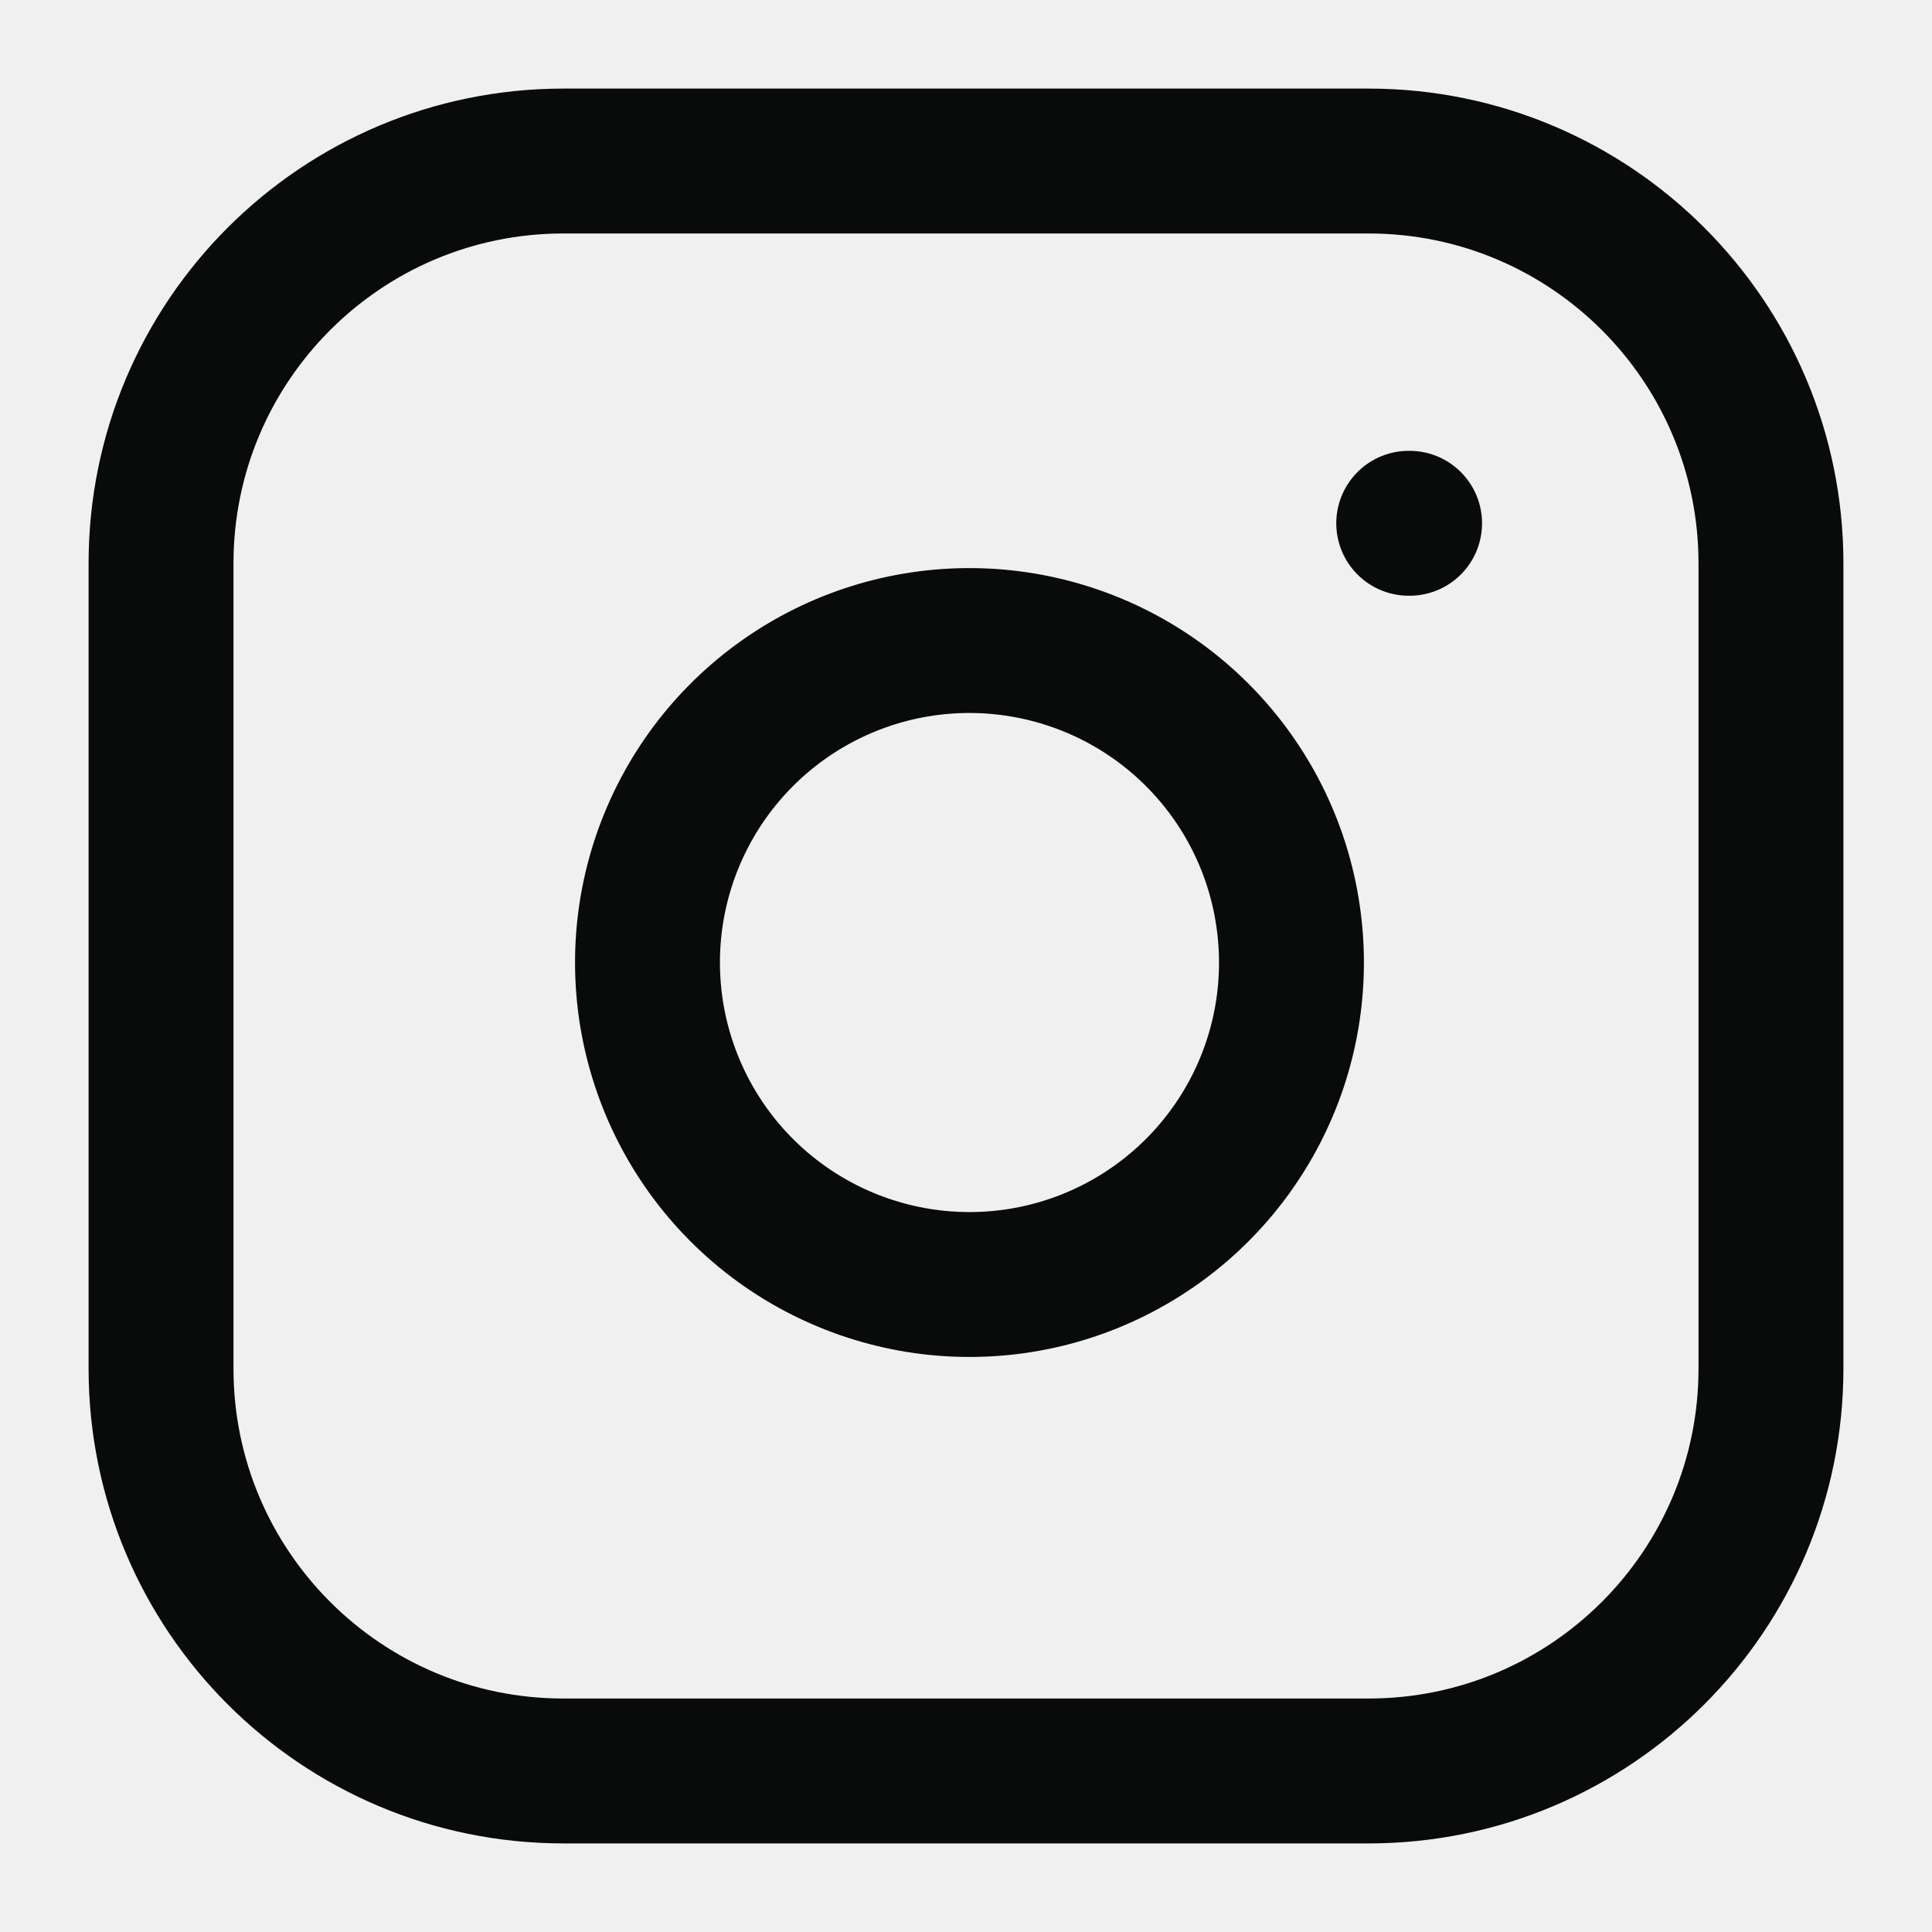
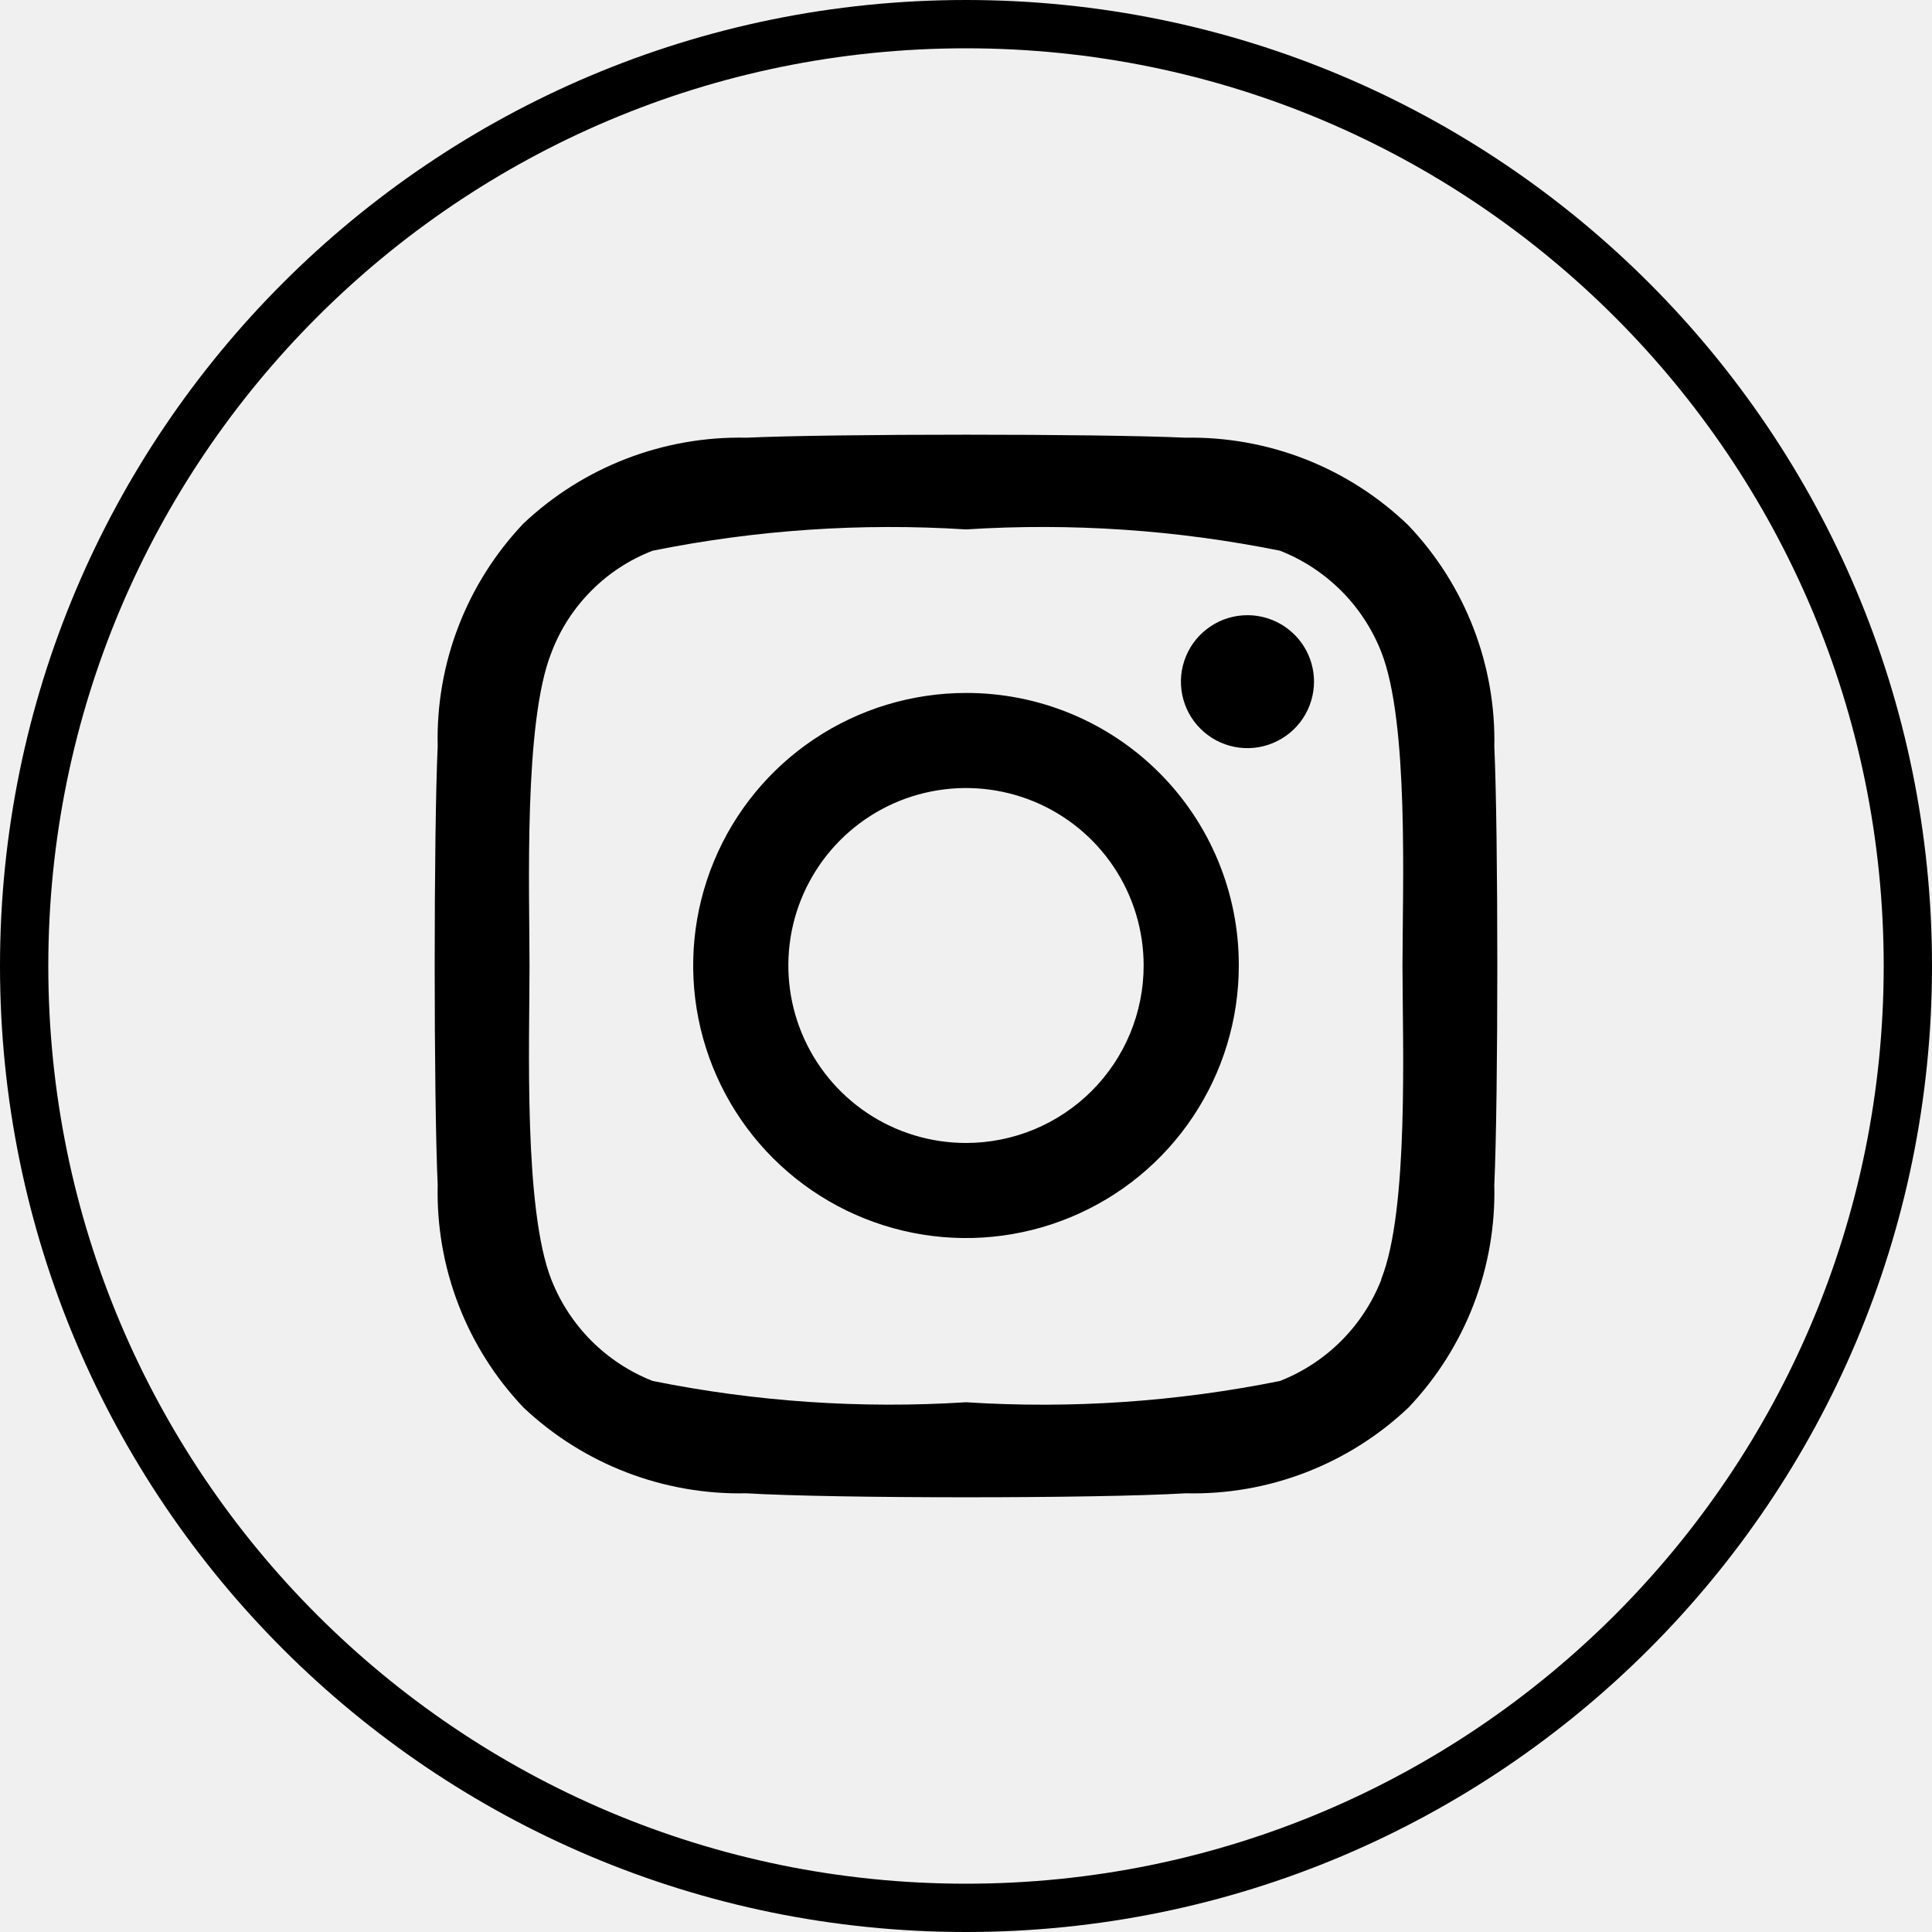
- <svg xmlns="http://www.w3.org/2000/svg" width="20" height="20" viewBox="0 0 20 20" fill="none">
-   <g clip-path="url(#clip0_1129_1107)">
-     <path d="M14.583 5.417H14.592M5.833 1.667H14.167C16.468 1.667 18.333 3.532 18.333 5.833V14.167C18.333 16.468 16.468 18.333 14.167 18.333H5.833C3.532 18.333 1.667 16.468 1.667 14.167V5.833C1.667 3.532 3.532 1.667 5.833 1.667ZM13.333 9.475C13.436 10.168 13.318 10.877 12.995 11.499C12.672 12.121 12.161 12.626 11.535 12.941C10.909 13.257 10.199 13.366 9.507 13.255C8.814 13.143 8.175 12.817 7.679 12.321C7.183 11.825 6.857 11.186 6.745 10.493C6.634 9.801 6.743 9.092 7.059 8.465C7.374 7.839 7.879 7.328 8.501 7.005C9.123 6.682 9.832 6.564 10.525 6.667C11.232 6.772 11.887 7.101 12.393 7.607C12.899 8.113 13.229 8.768 13.333 9.475Z" stroke="#090A0A" stroke-width="1.5" stroke-linecap="round" stroke-linejoin="round" />
-   </g>
-   <defs>
-     <clipPath id="clip0_1129_1107">
-       <rect width="20" height="20" fill="white" />
-     </clipPath>
-   </defs>
+ <svg xmlns="http://www.w3.org/2000/svg" width="40" height="40" viewBox="0 0 40 40" fill="none">
+   <path d="M20 14.347C18.883 14.347 17.791 14.678 16.862 15.298C15.933 15.918 15.209 16.799 14.782 17.83C14.354 18.861 14.242 19.996 14.46 21.09C14.678 22.185 15.216 23.191 16.006 23.98C16.796 24.769 17.802 25.306 18.898 25.524C19.994 25.742 21.129 25.63 22.161 25.203C23.194 24.776 24.076 24.053 24.696 23.125C25.317 22.197 25.648 21.106 25.648 19.99C25.65 19.248 25.505 18.514 25.222 17.828C24.939 17.143 24.523 16.52 23.998 15.996C23.473 15.471 22.85 15.056 22.164 14.773C21.477 14.49 20.742 14.345 20 14.347ZM20 23.664C19.273 23.664 18.561 23.449 17.956 23.045C17.352 22.641 16.88 22.067 16.602 21.396C16.323 20.724 16.251 19.986 16.392 19.273C16.534 18.56 16.885 17.905 17.399 17.391C17.914 16.877 18.569 16.527 19.282 16.386C19.996 16.244 20.735 16.317 21.408 16.595C22.08 16.873 22.654 17.344 23.058 17.948C23.462 18.552 23.678 19.263 23.678 19.99C23.678 20.964 23.291 21.899 22.601 22.588C21.911 23.277 20.976 23.664 20 23.664ZM27.205 14.113C27.205 14.385 27.124 14.651 26.973 14.877C26.821 15.104 26.606 15.28 26.354 15.384C26.103 15.489 25.826 15.516 25.558 15.463C25.291 15.41 25.046 15.279 24.853 15.086C24.66 14.894 24.529 14.648 24.476 14.381C24.423 14.114 24.45 13.838 24.555 13.586C24.659 13.335 24.835 13.12 25.062 12.969C25.288 12.817 25.555 12.737 25.827 12.737C26.192 12.737 26.543 12.882 26.801 13.14C27.06 13.398 27.205 13.748 27.205 14.113ZM30.938 15.489C30.98 13.778 30.341 12.12 29.161 10.879C28.549 10.288 27.826 9.823 27.035 9.511C26.243 9.2 25.397 9.047 24.546 9.062C22.755 8.979 17.245 8.979 15.454 9.062C13.742 9.025 12.084 9.663 10.839 10.837C9.659 12.079 9.02 13.737 9.062 15.448C8.979 17.237 8.979 22.742 9.062 24.531C9.02 26.243 9.659 27.901 10.839 29.142C12.084 30.317 13.742 30.954 15.454 30.917C17.272 31.027 22.728 31.027 24.546 30.917C26.259 30.959 27.918 30.32 29.161 29.142C30.341 27.901 30.98 26.243 30.938 24.531C31.021 22.742 31.021 17.237 30.938 15.448V15.489ZM28.596 26.5C28.409 26.973 28.127 27.403 27.767 27.763C27.406 28.122 26.976 28.405 26.502 28.591C24.364 29.023 22.177 29.172 20 29.032C17.827 29.17 15.646 29.022 13.512 28.591C13.038 28.405 12.607 28.122 12.247 27.763C11.887 27.403 11.605 26.973 11.418 26.5C10.839 25.041 10.963 21.6 10.963 20.003C10.963 18.407 10.839 14.953 11.418 13.507C11.599 13.029 11.88 12.595 12.241 12.232C12.601 11.869 13.034 11.586 13.512 11.402C15.646 10.971 17.827 10.823 20 10.961C22.177 10.822 24.364 10.97 26.502 11.402C26.976 11.588 27.406 11.871 27.767 12.23C28.127 12.59 28.409 13.02 28.596 13.494C29.175 14.953 29.037 18.393 29.037 19.99C29.037 21.586 29.175 25.041 28.596 26.486V26.5Z" fill="black" />
+   <circle cx="20" cy="20" r="19.5" stroke="black" />
</svg>
